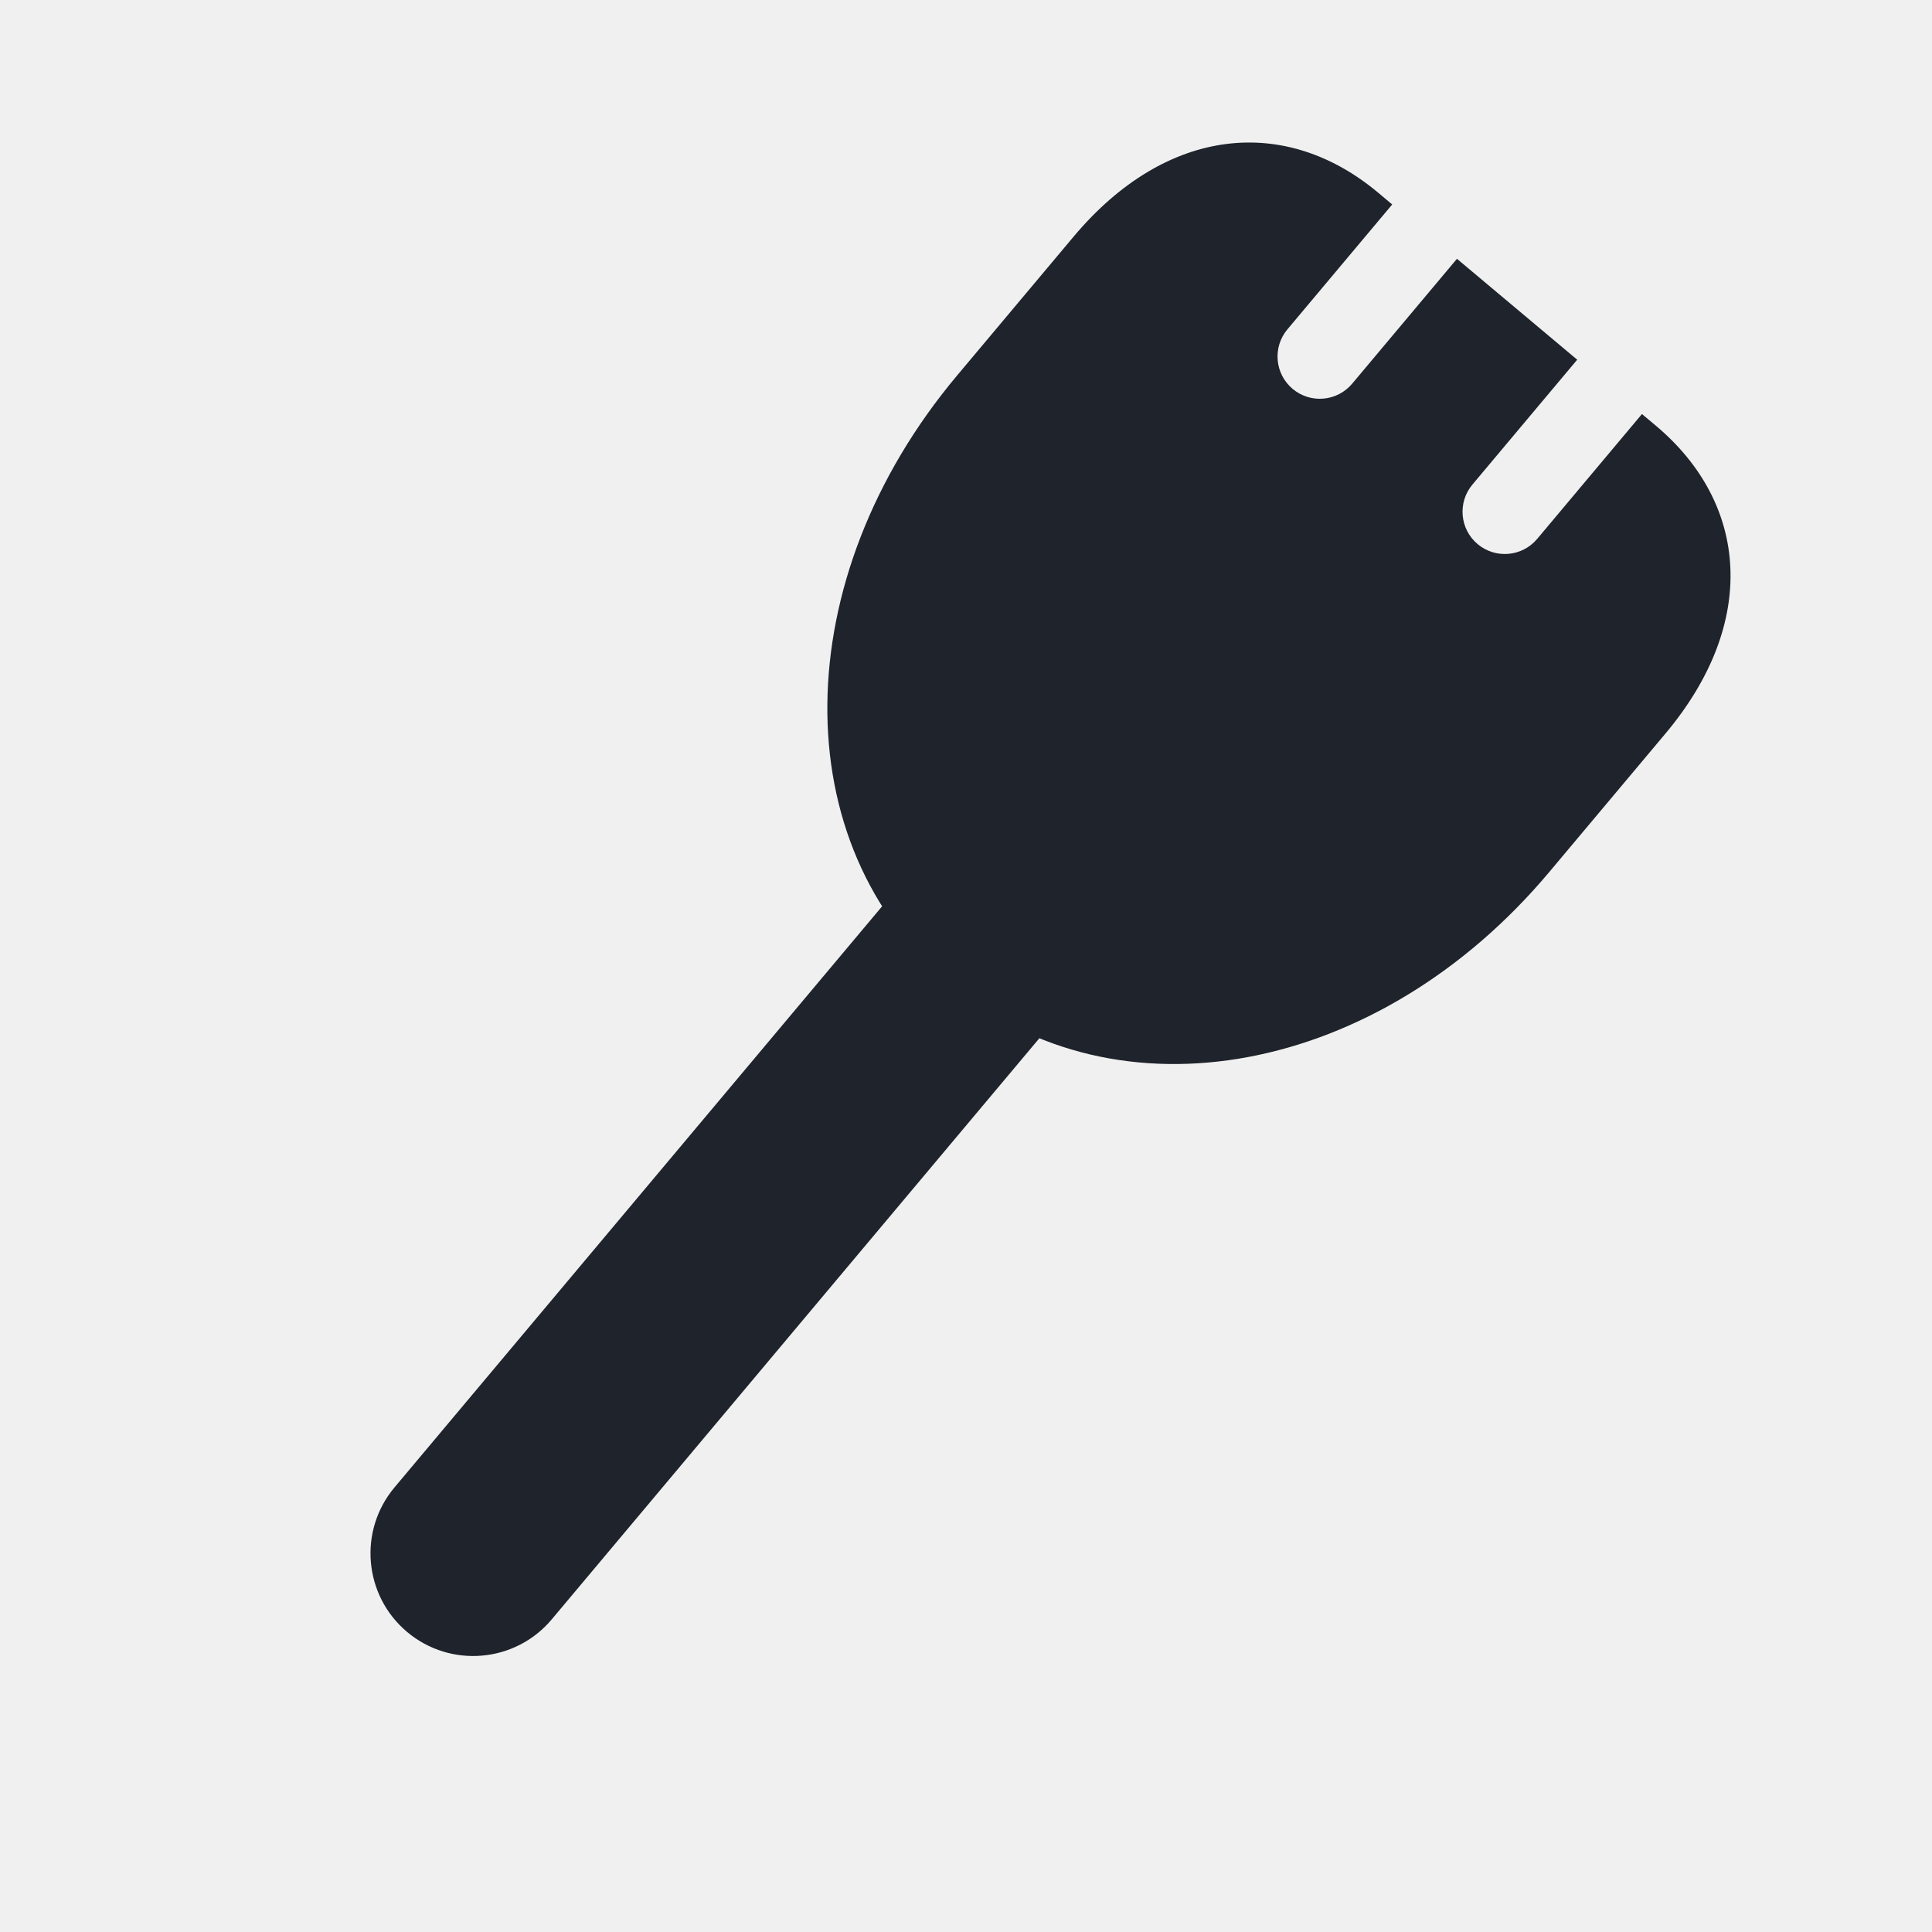
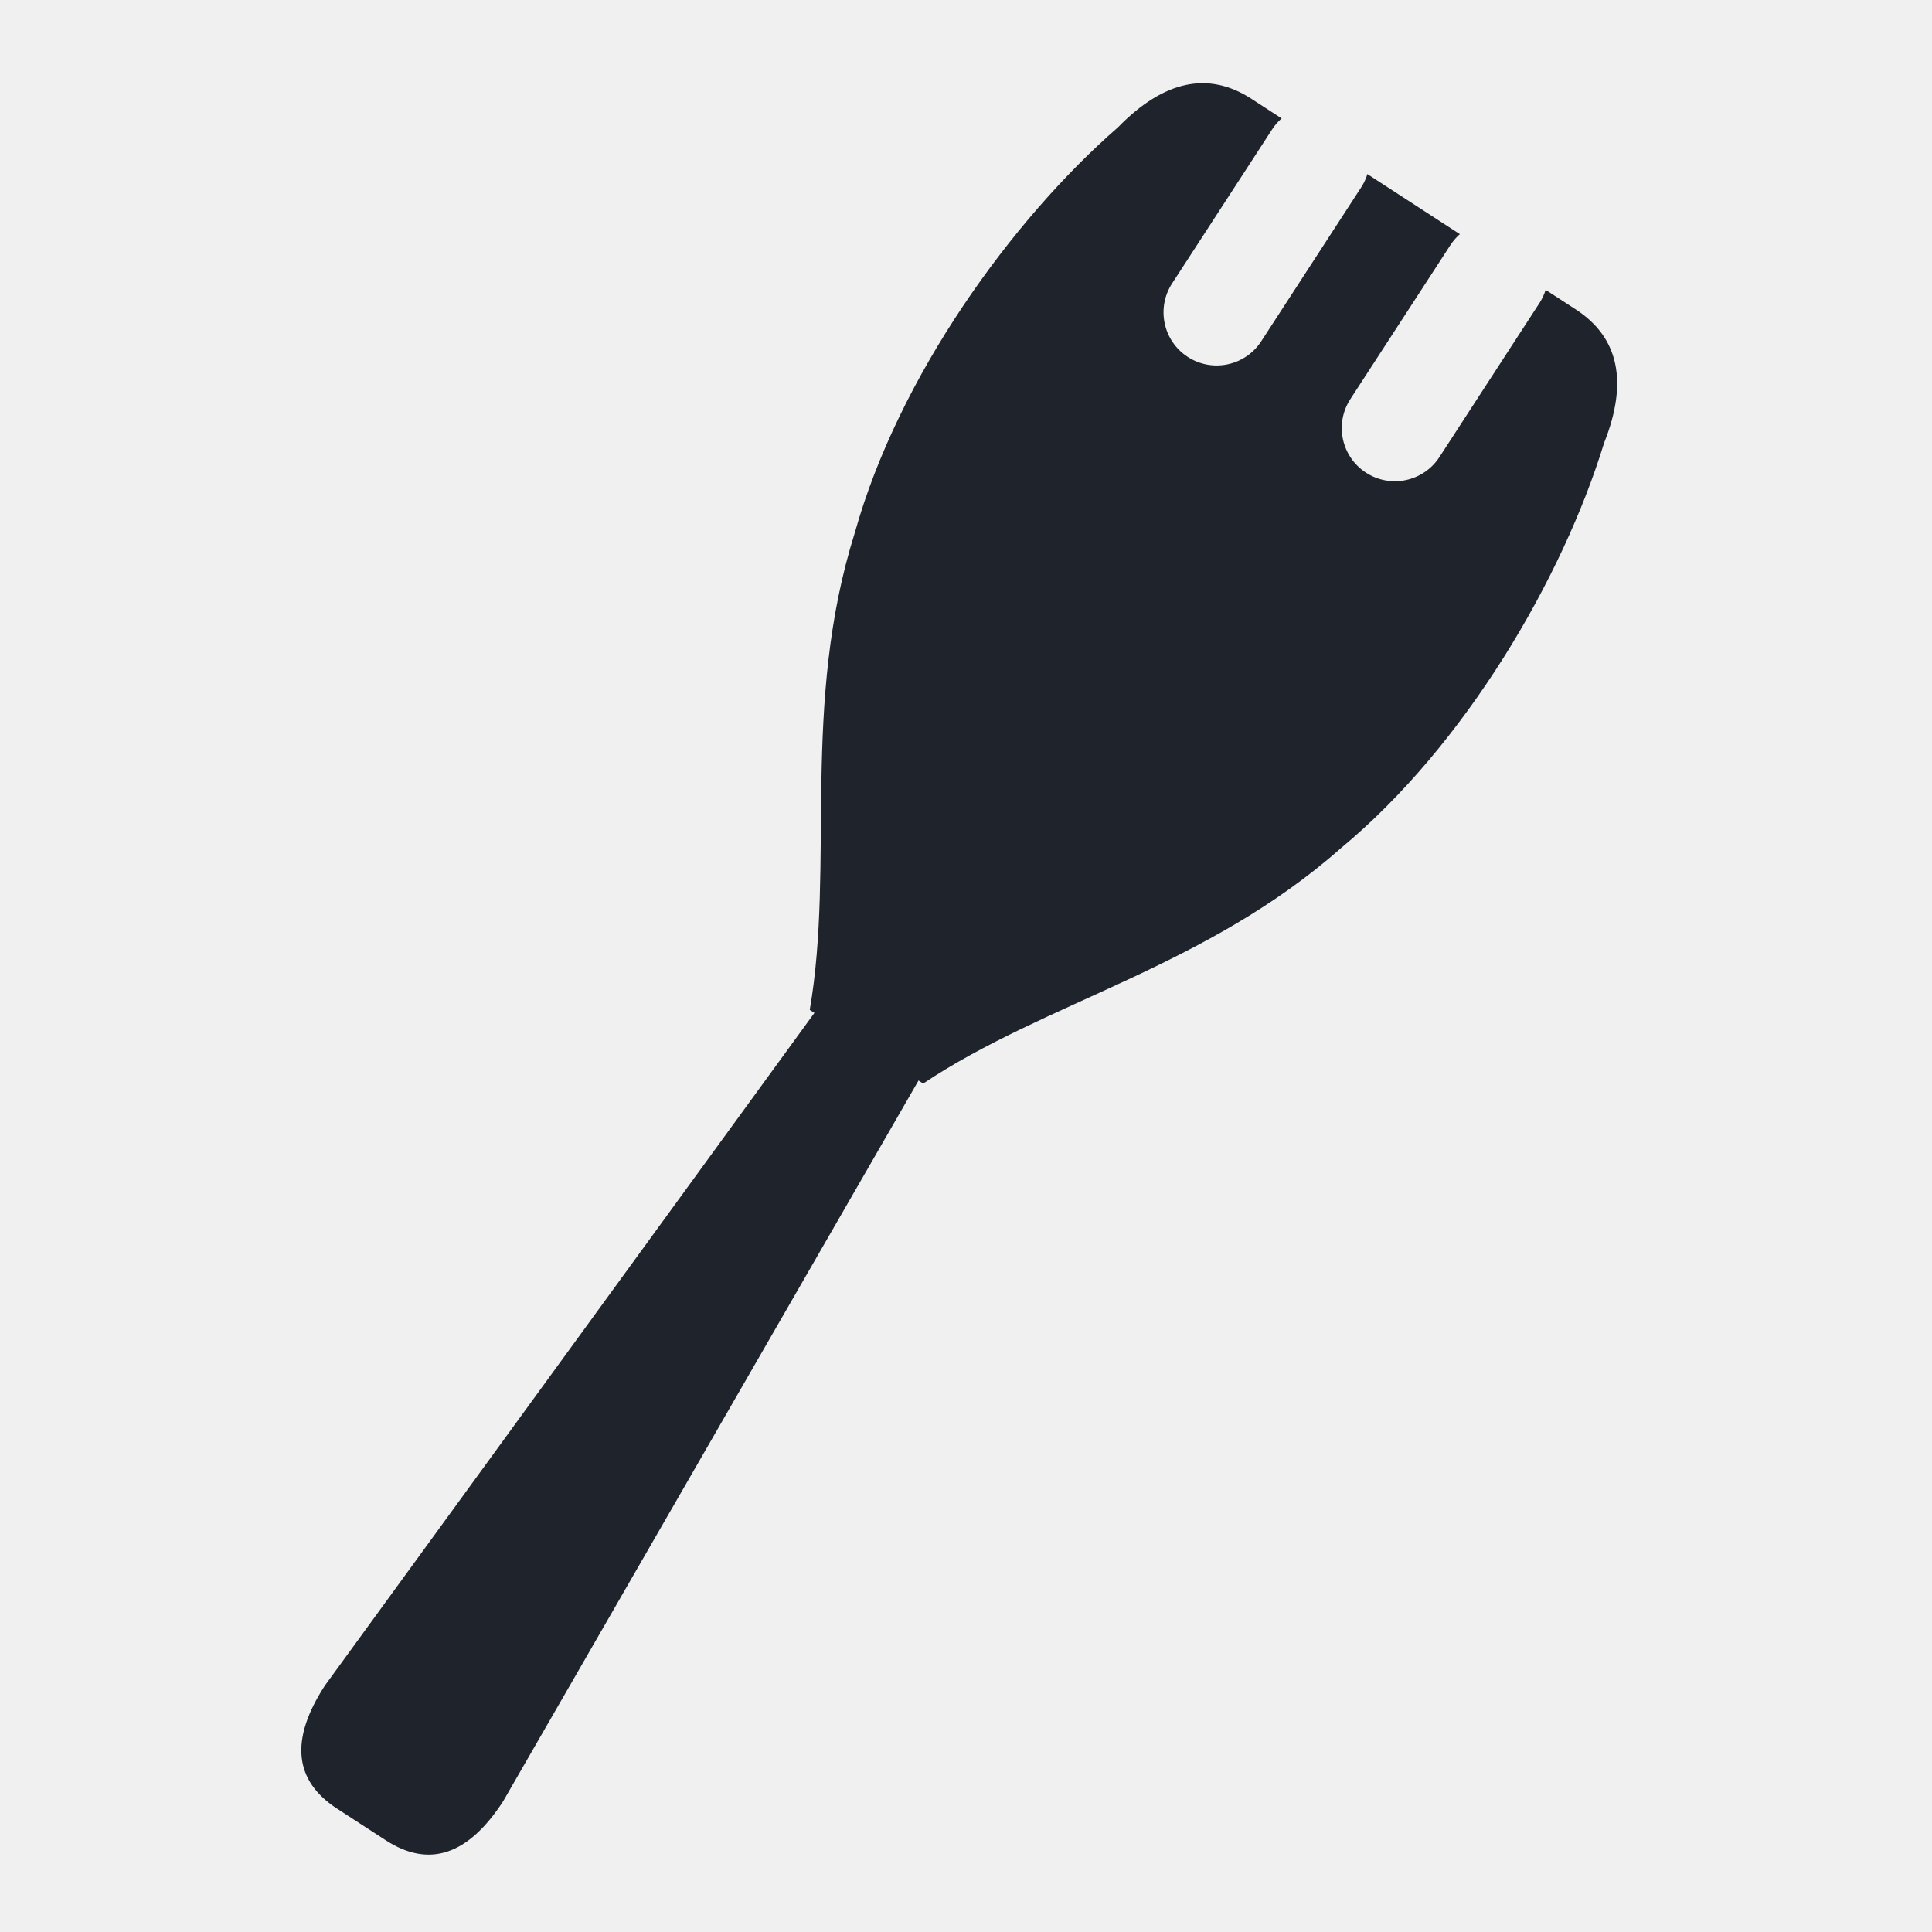
<svg xmlns="http://www.w3.org/2000/svg" viewBox="0 0 32 32">
  <style>
    .spork { fill: #1e232c; }
    @media (prefers-color-scheme: dark) {
      .spork { fill: #fbfaf7; }
    }
  </style>
  <defs>
    <mask id="tines">
-       <rect width="32" height="32" fill="#fff" />
-       <rect x="13.3" y="0" width="1.4" height="5.2" rx="0.7" fill="#000" />
-       <rect x="17.3" y="0" width="1.4" height="5.2" rx="0.7" fill="#000" />
+       <rect x="-50" y="-10" width="100" height="120" fill="#fff" />
+       <rect x="-8.25" y="-2" width="5.5" height="15" rx="2.75" fill="#000" />
+       <rect x="2.75" y="-2" width="5.5" height="15" rx="2.75" fill="#000" />
    </mask>
  </defs>
-   <g class="spork" transform="rotate(40 16 16)">
-     <path mask="url(#tines)" d="M9.6 5.6 C9.6 3.2 11 1.8 13 1.8 H19 C21 1.8 22.4 3.2 22.4 5.6 V8.6 C22.4 13 19.6 16.4 16 16.4 C12.4 16.4 9.6 13 9.6 8.6 Z" />
-     <rect x="14.3" y="14" width="3.4" height="16.4" rx="1.7" />
+   <g class="spork" transform="translate(14.7 16.8) rotate(33) scale(0.32) translate(0 -50)">
+     <path mask="url(#tines)" d="M-10 0 H10 Q14 0 15 5 C17 12 17.5 22 15 30 C12.5 39 6.5 45 3.5 52 H-3.5 C-6.5 45 -12.5 39 -15 30 C-17.5 22 -17 12 -15 5 Q-14 0 -10 0 Z" />
+     <path d="M-3 48 H3 L5.5 95 Q5.5 100 1.5 100 H-1.5 Q-5.5 100 -5.5 95 Z" />
  </g>
</svg>
